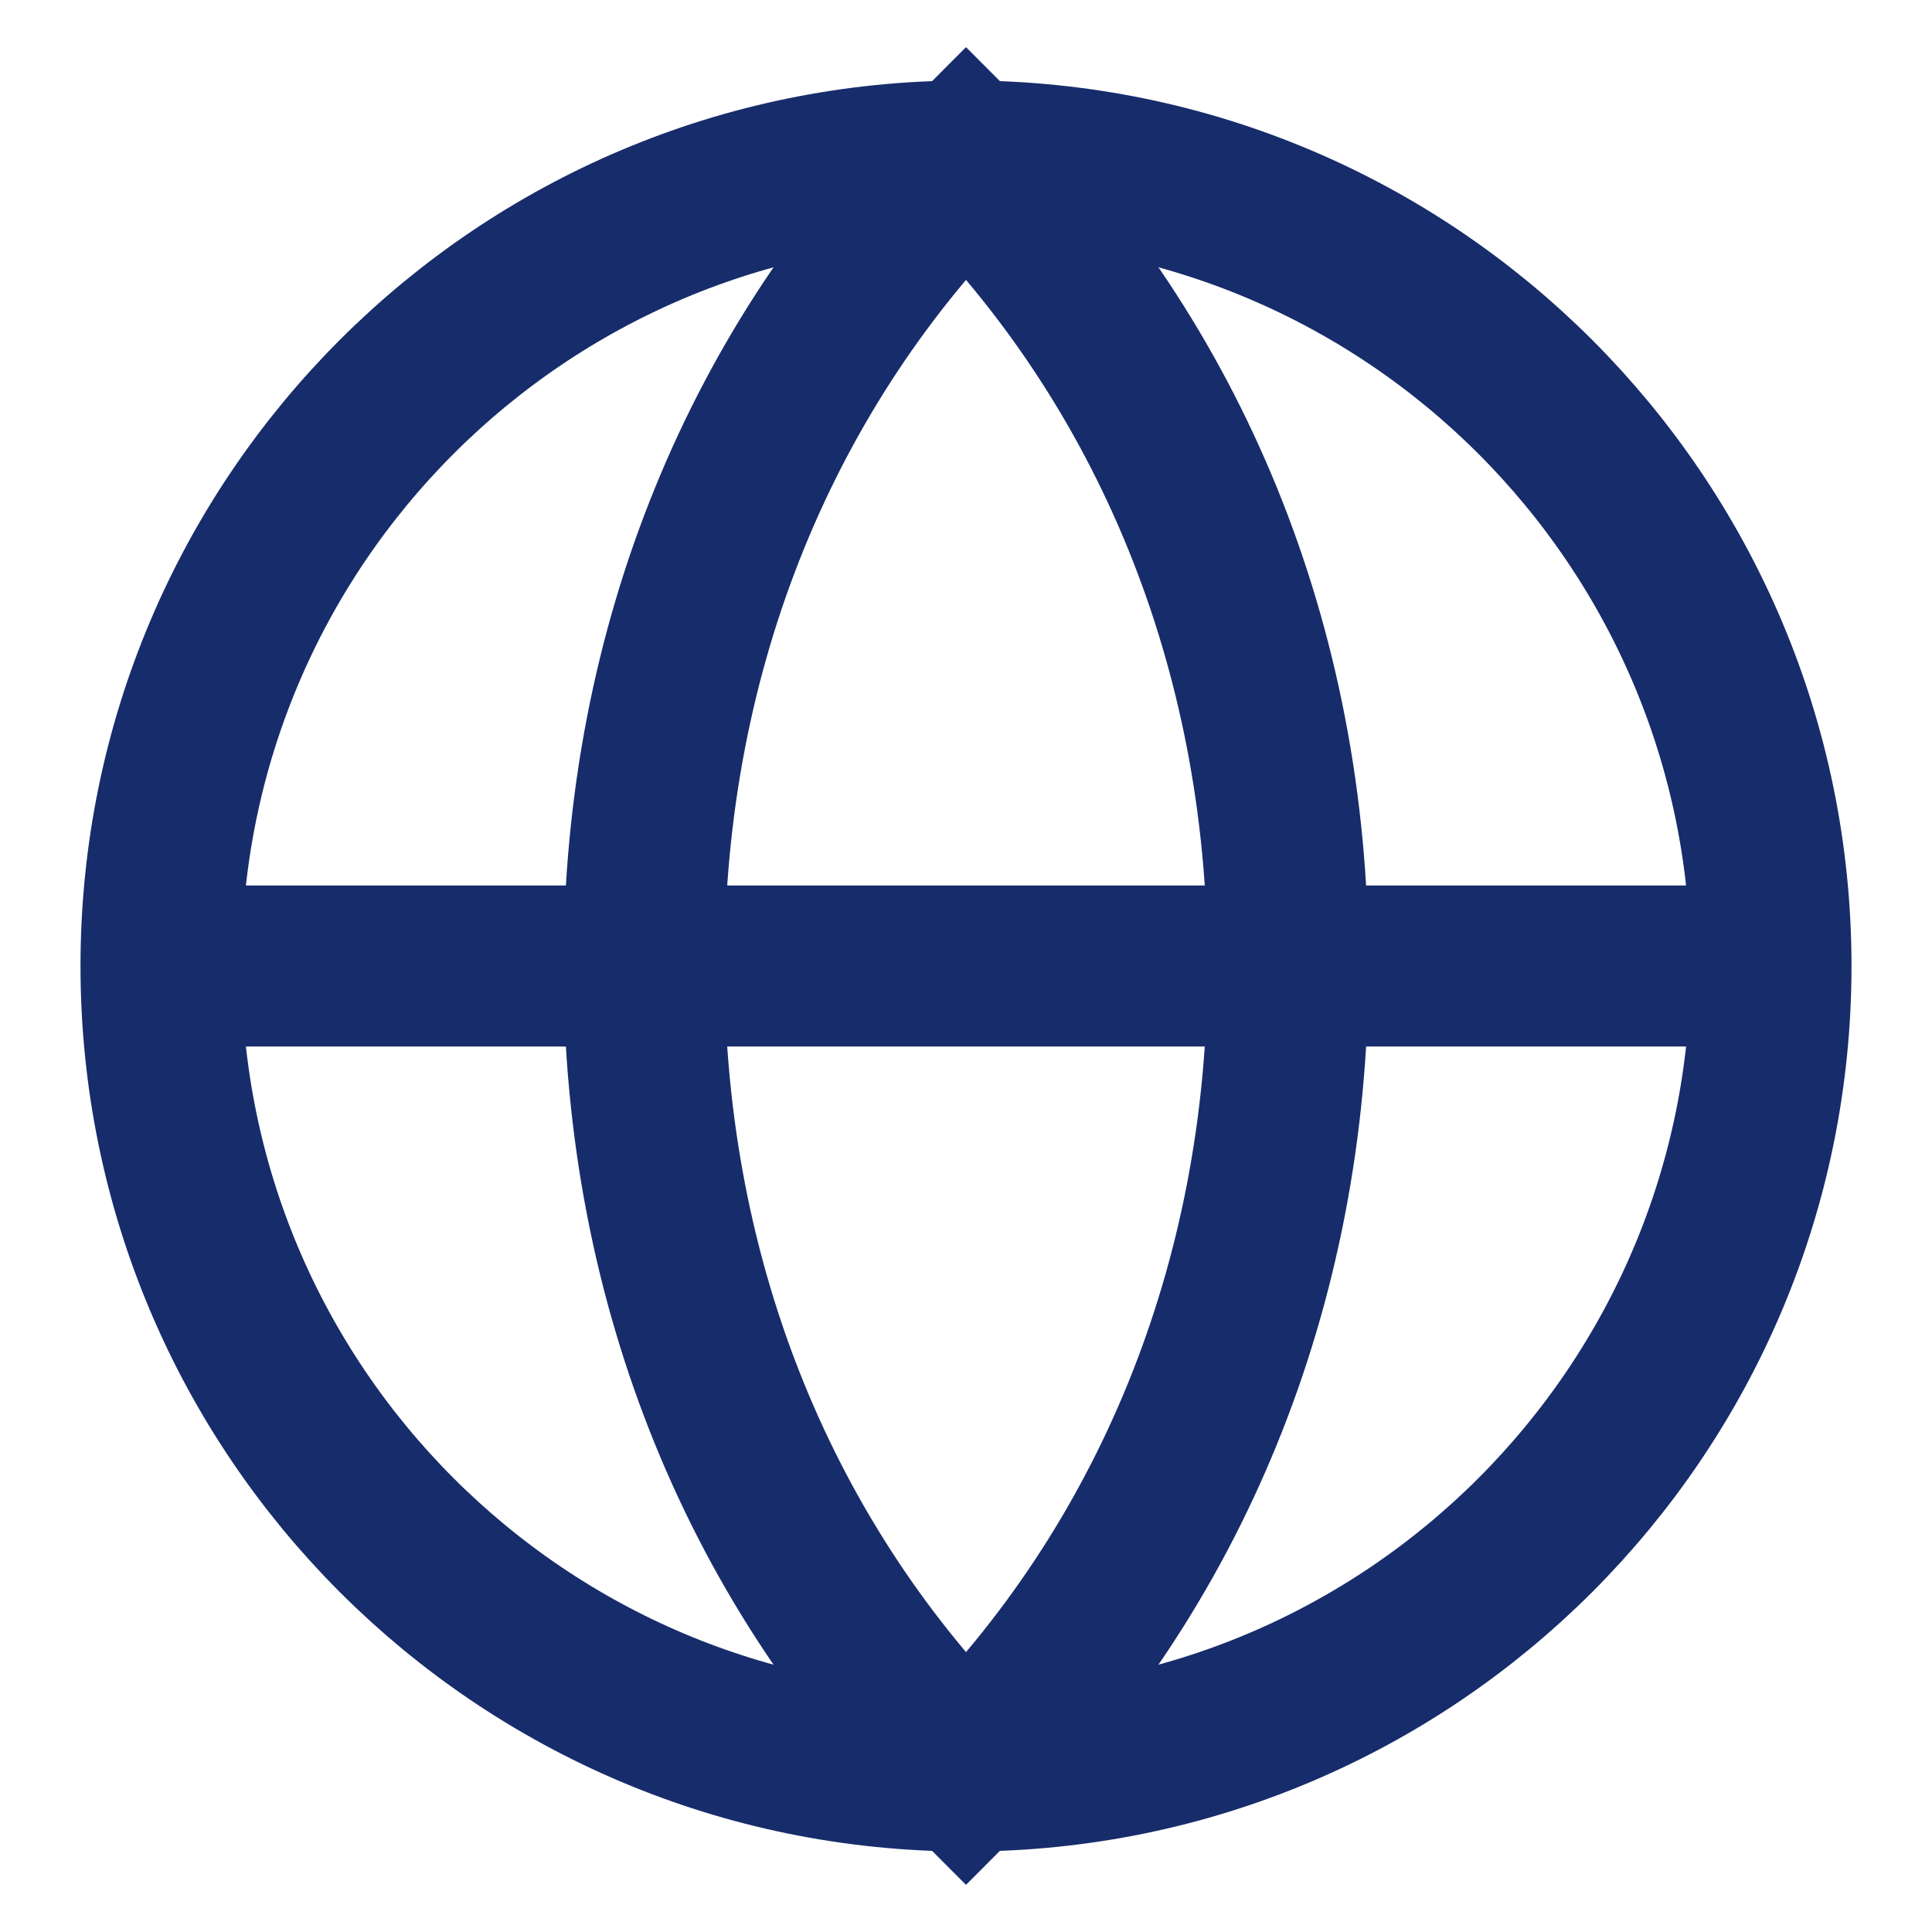
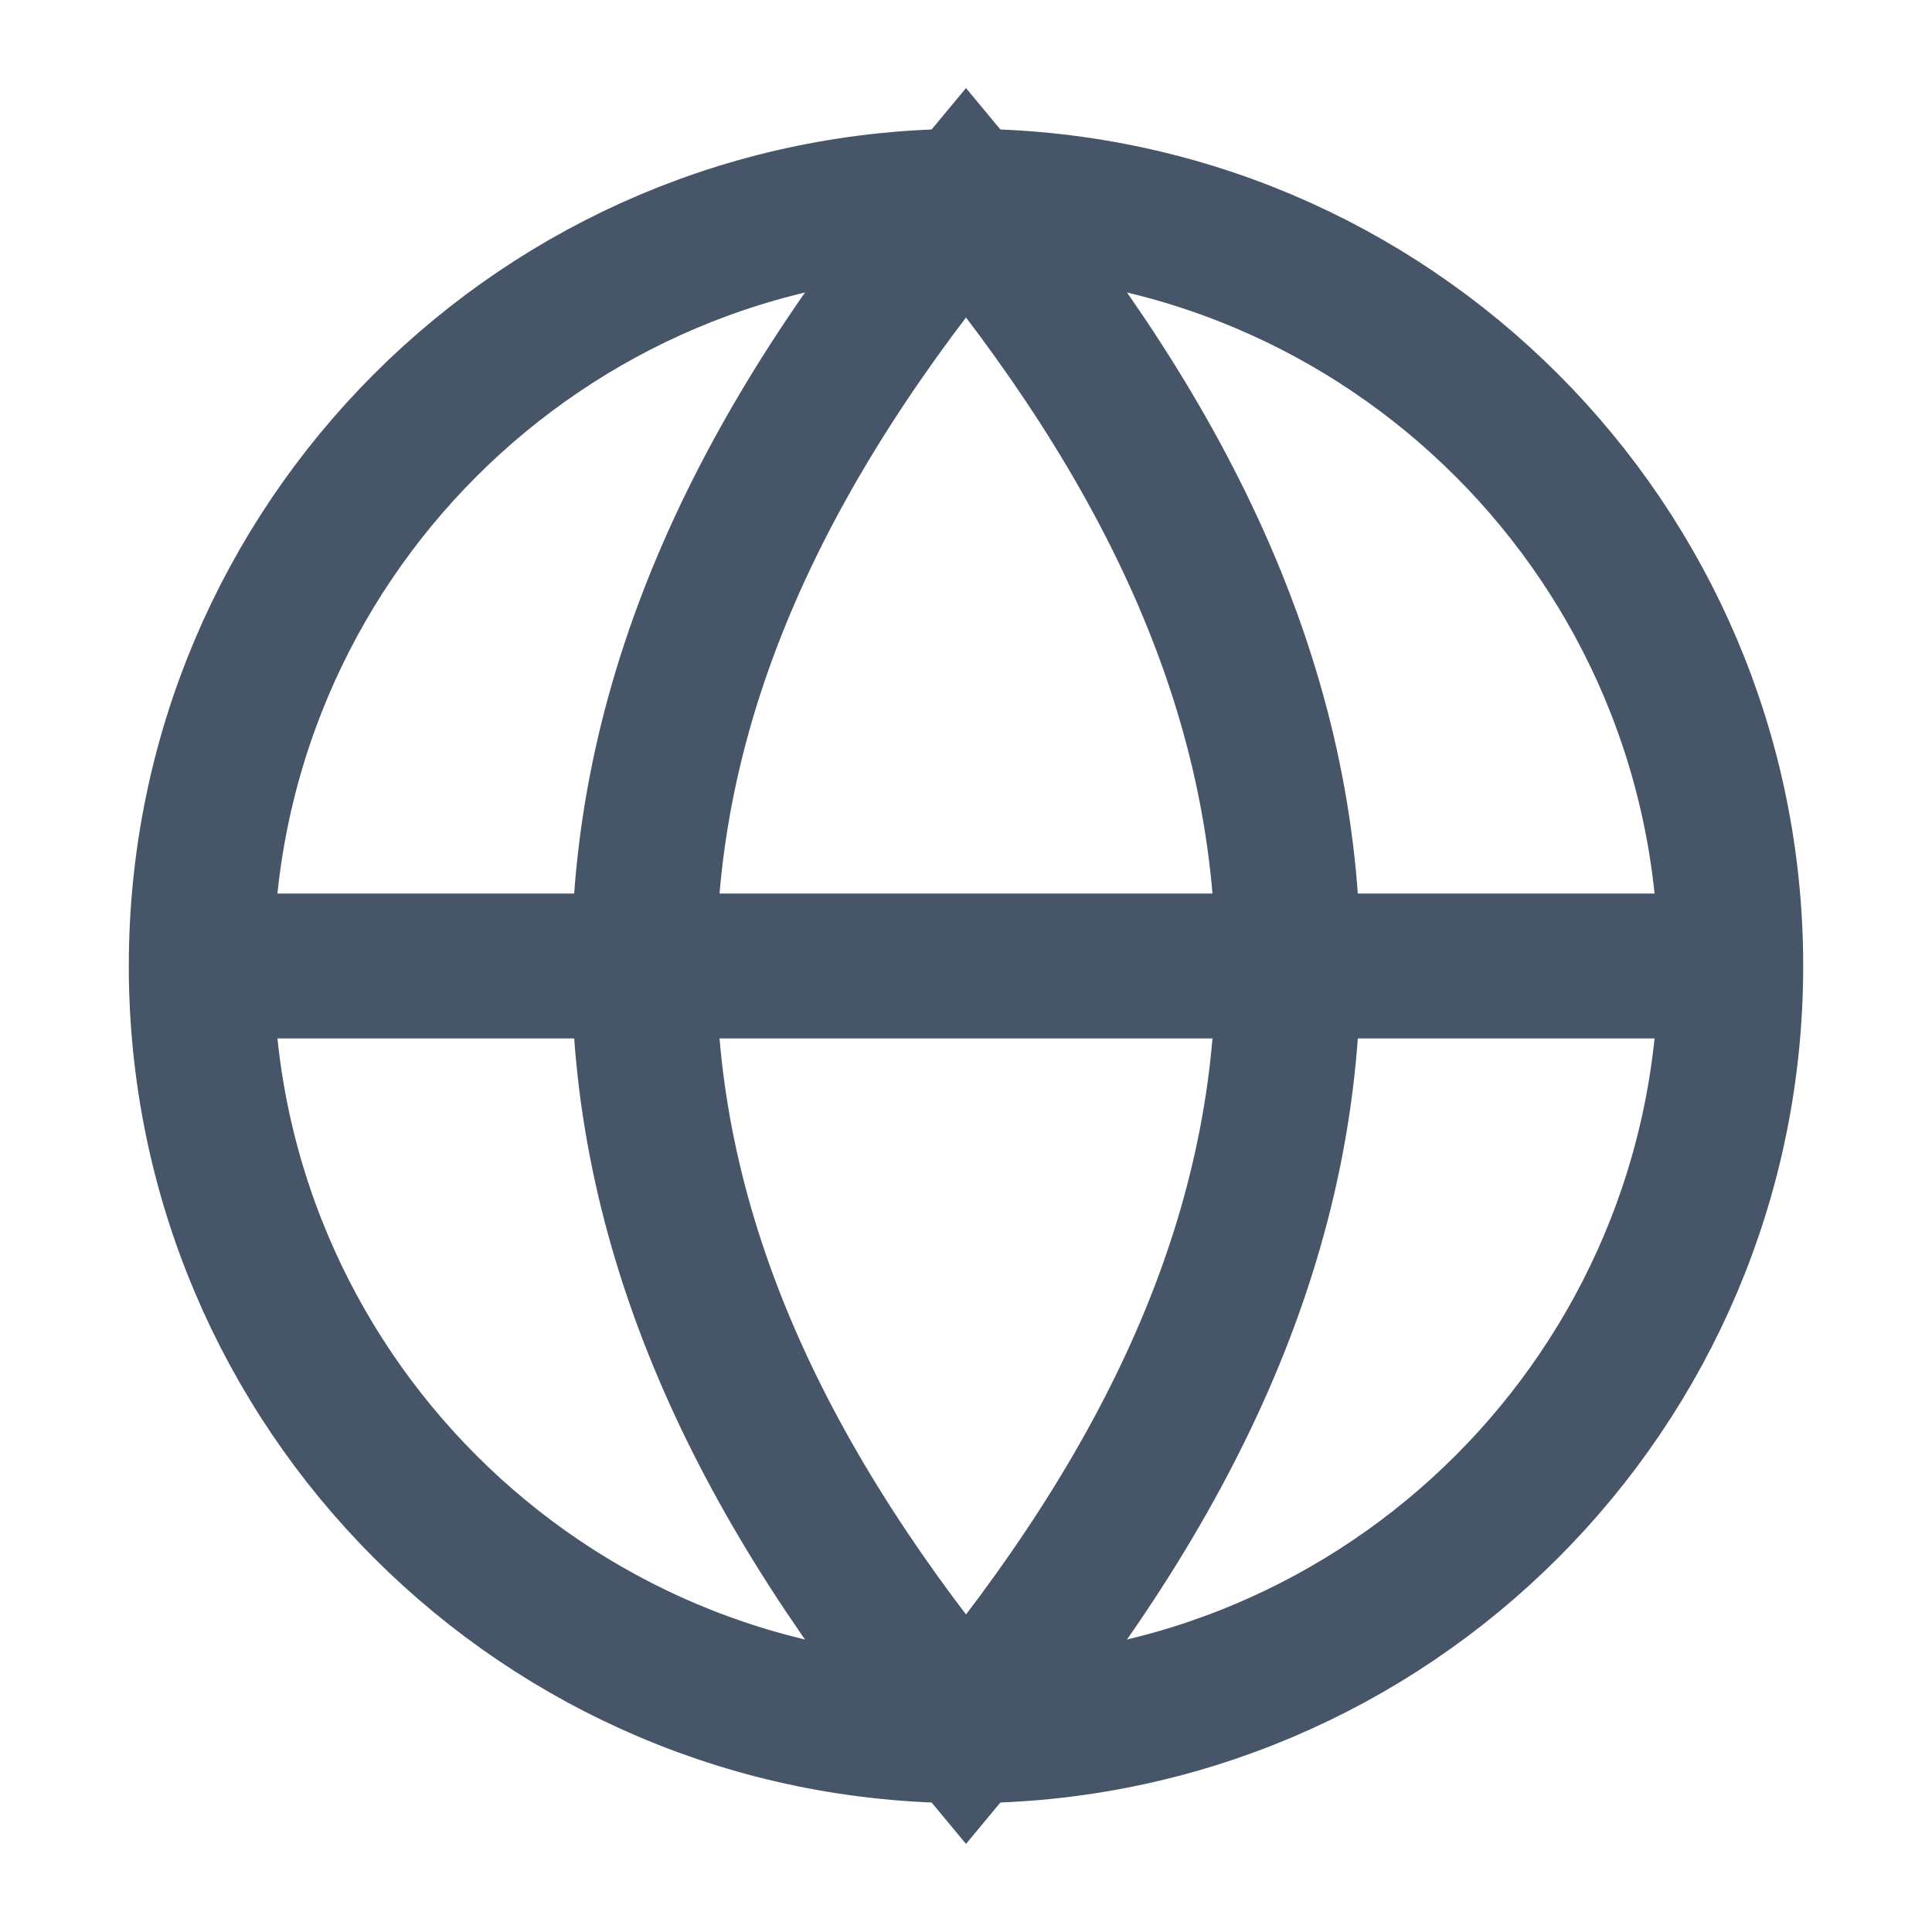
<svg xmlns="http://www.w3.org/2000/svg" width="24" height="24" viewBox="0 0 24 24" fill="none">
-   <circle cx="12" cy="12" r="10" stroke="#172C6B" stroke-width="2" />
-   <path d="M2 12H22M12 2C14.5 4.5 16 8 16 12C16 16 14.5 19.5 12 22C9.5 19.5 8 16 8 12C8 8 9.5 4.5 12 2Z" stroke="#172C6B" stroke-width="2" />
+   <circle cx="12" cy="12" r="9.5" stroke="#475569" stroke-width="1.8" />
+   <path d="M2.5 12H21.5" stroke="#475569" stroke-width="1.8" />
+   <path d="M12 2.5C14.5 5.5 16 8.6 16 12C16 15.4 14.5 18.5 12 21.5C9.5 18.5 8 15.4 8 12C8 8.6 9.5 5.5 12 2.5Z" stroke="#475569" stroke-width="1.8" />
</svg>
